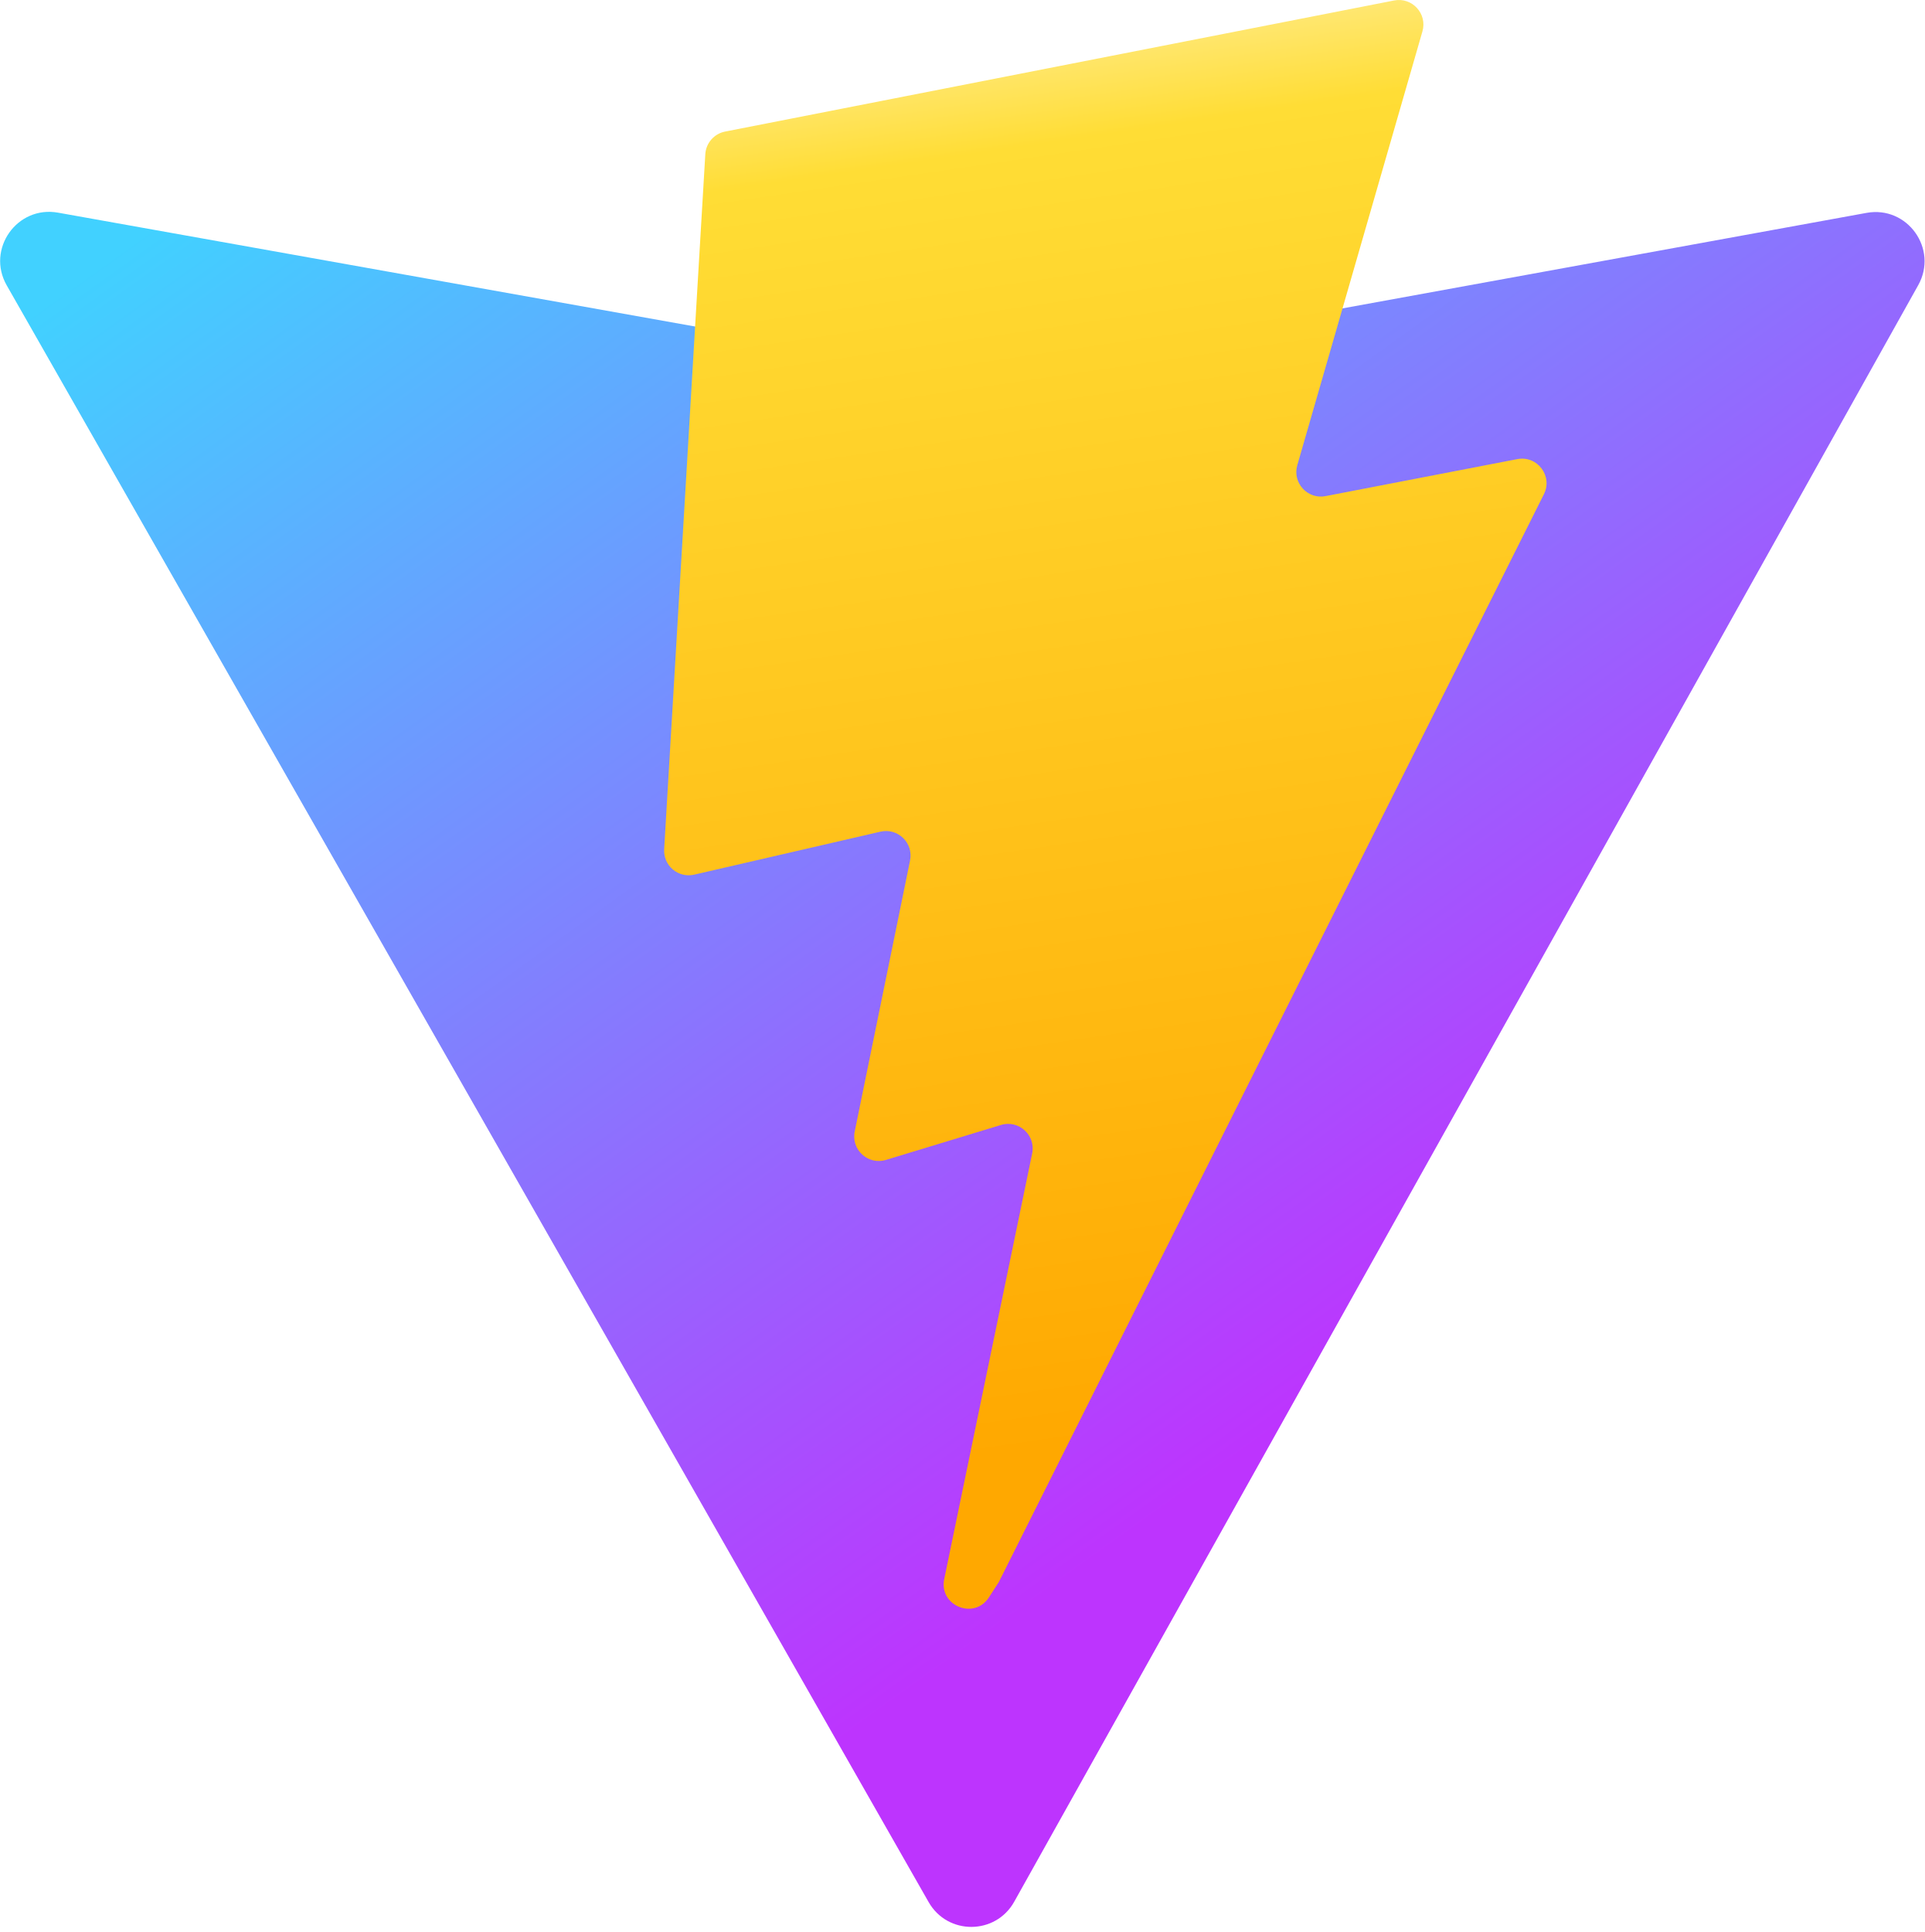
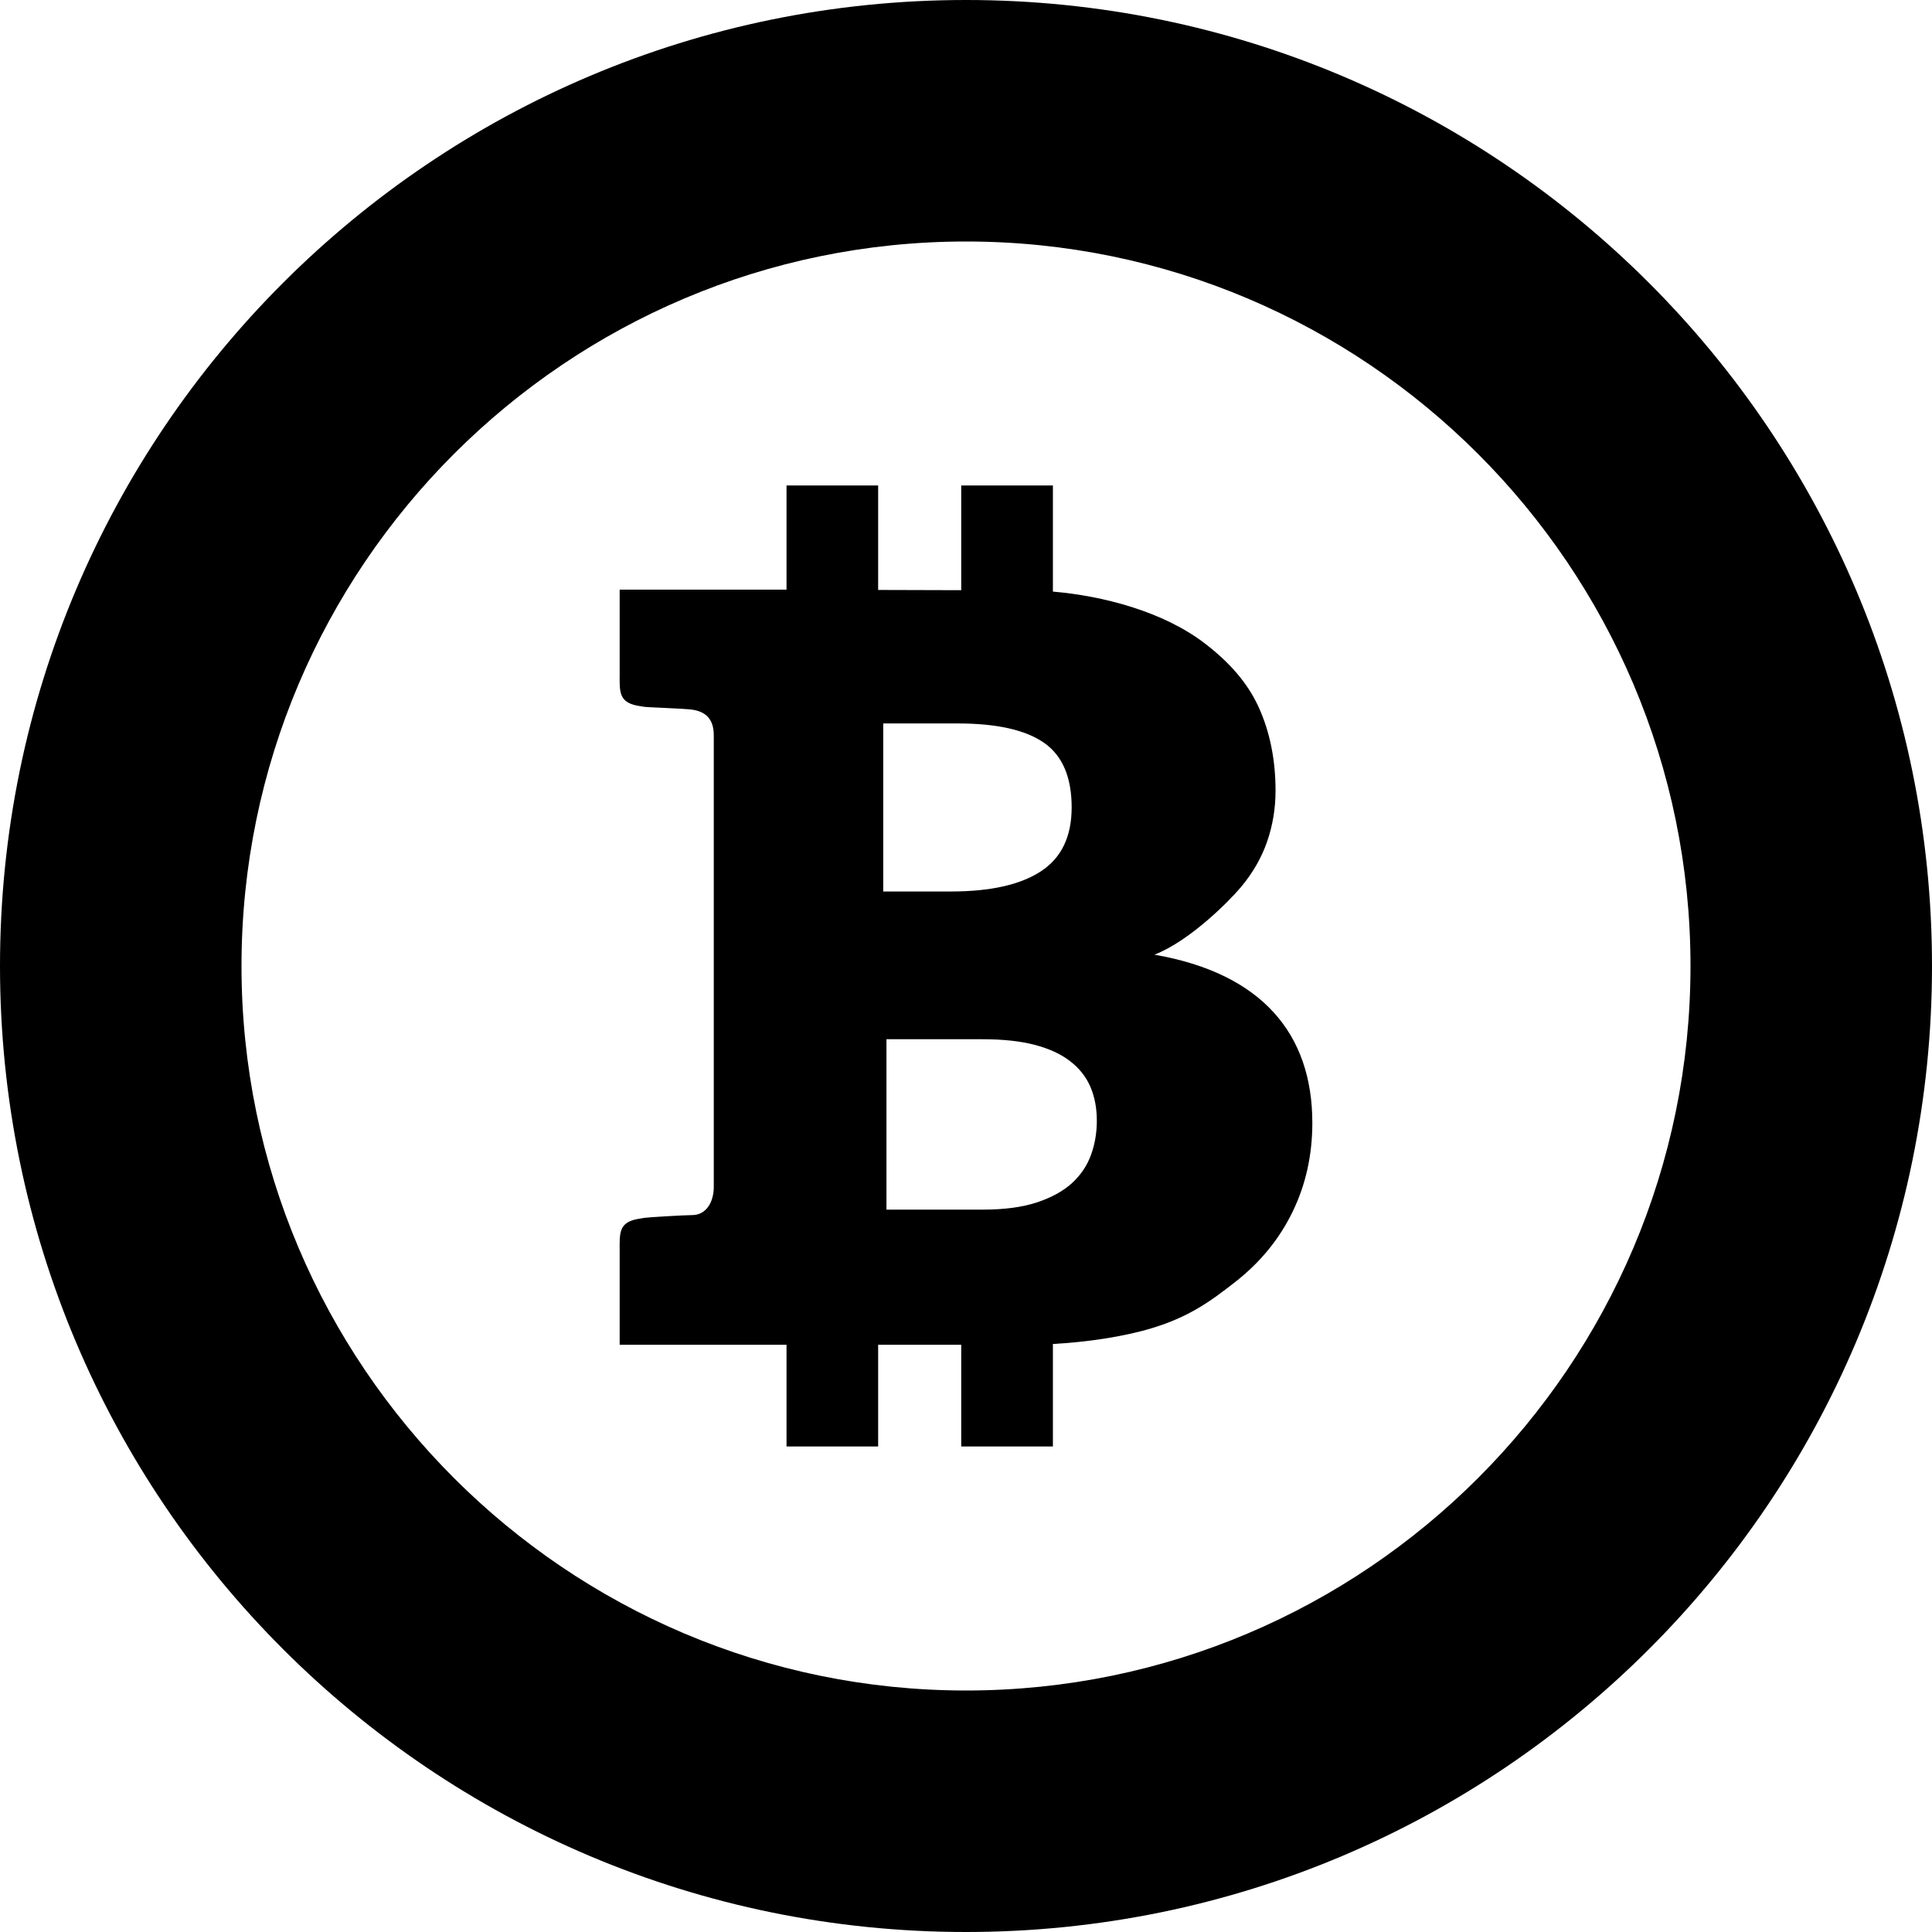
- <svg xmlns="http://www.w3.org/2000/svg" aria-hidden="true" role="img" class="iconify iconify--logos" width="31.88" height="32" preserveAspectRatio="xMidYMid meet" viewBox="0 0 256 257">
-   <defs>
-     <linearGradient id="IconifyId1813088fe1fbc01fb466" x1="-.828%" x2="57.636%" y1="7.652%" y2="78.411%">
-       <stop offset="0%" stop-color="#41D1FF" />
-       <stop offset="100%" stop-color="#BD34FE" />
-     </linearGradient>
-     <linearGradient id="IconifyId1813088fe1fbc01fb467" x1="43.376%" x2="50.316%" y1="2.242%" y2="89.03%">
-       <stop offset="0%" stop-color="#FFEA83" />
-       <stop offset="8.333%" stop-color="#FFDD35" />
-       <stop offset="100%" stop-color="#FFA800" />
-     </linearGradient>
-   </defs>
-   <path fill="url(#IconifyId1813088fe1fbc01fb466)" d="M255.153 37.938L134.897 252.976c-2.483 4.44-8.862 4.466-11.382.048L.875 37.958c-2.746-4.814 1.371-10.646 6.827-9.67l120.385 21.517a6.537 6.537 0 0 0 2.322-.004l117.867-21.483c5.438-.991 9.574 4.796 6.877 9.62Z" />
-   <path fill="url(#IconifyId1813088fe1fbc01fb467)" d="M185.432.063L96.44 17.501a3.268 3.268 0 0 0-2.634 3.014l-5.474 92.456a3.268 3.268 0 0 0 3.997 3.378l24.777-5.718c2.318-.535 4.413 1.507 3.936 3.838l-7.361 36.047c-.495 2.426 1.782 4.5 4.151 3.78l15.304-4.649c2.372-.72 4.652 1.36 4.15 3.788l-11.698 56.621c-.732 3.542 3.979 5.473 5.943 2.437l1.313-2.028l72.516-144.72c1.215-2.423-.88-5.186-3.54-4.672l-25.505 4.922c-2.396.462-4.435-1.77-3.759-4.114l16.646-57.705c.677-2.35-1.37-4.583-3.769-4.113Z" />
+ <svg xmlns="http://www.w3.org/2000/svg" version="1.1" id="_x32_" width="800px" height="800px" viewBox="0 0 512 512" xml:space="preserve">
+   <style type="text/css">
+ 
+ 	.st0{fill:#000000;}
+ 
+ </style>
+   <g>
+     <path class="st0" d="M256,0C114.625,0,0,114.625,0,256c0,141.391,114.625,256,256,256s256-114.609,256-256   C512,114.625,397.375,0,256,0z M256,448c-105.859,0-192-86.141-192-192c0-105.875,86.141-192,192-192c105.875,0,192,86.125,192,192   C448,361.859,361.875,448,256,448z" />
+     <path class="st0" d="M305.938,253c9.344-3.625,19.813-14.188,22.938-17.922s5.438-7.75,6.922-12.047s2.234-8.781,2.234-13.484   c0-8.203-1.5-15.594-4.469-22.141c-2.984-6.547-7.828-11.906-14.063-16.734c-11.156-8.656-27.344-12.781-40.469-13.891v-28.125   h-24.297v27.75l-22.016-0.063v-27.688h-24.281v27.609h-19.281h-24.938v22.078c0,4.781-0.359,7.656,4.609,8.656   c0.422,0.078,1.063,0.188,1.875,0.313c0.813,0.141,10.531,0.453,12.688,0.75c3.328,0.469,5.766,2.234,5.766,6.75v119.797   c0,3.719-1.844,7.406-5.766,7.406c-2.172,0-11.875,0.594-12.688,0.734s-1.438,0.25-1.875,0.328   c-4.969,0.984-4.609,3.875-4.609,8.641v24.656h24.938h19.281v26.953h24.281v-26.953h22.016v26.953h24.297v-27.156   c9-0.5,18.641-1.891,26.313-4.219c9.734-2.953,15.406-7.047,22.047-12.25c6.656-5.219,11.703-11.422,15.188-18.625   c3.484-7.188,5.203-15.031,5.203-23.516C347.781,274.031,334.469,257.953,305.938,253z M234.063,191.719h19.688   c10.406,0,18.031,1.719,22.922,5.125c4.875,3.391,7.328,9.109,7.328,17.125c0,7.75-2.719,13.391-8.156,16.938   c-5.406,3.547-13.344,5.344-23.797,5.344h-17.984V191.719z M289.125,306.063c-1.031,2.844-2.719,5.328-5.031,7.469   c-2.328,2.125-5.422,3.828-9.281,5.109s-8.656,1.922-14.375,1.922h-25.516v-45.156h25.406c5.422,0,10.031,0.484,13.859,1.484   c3.813,1,6.938,2.422,9.375,4.313c2.469,1.875,4.25,4.156,5.406,6.813c1.141,2.672,1.703,5.672,1.703,9   C290.672,300.203,290.156,303.234,289.125,306.063z" />
+   </g>
</svg>
